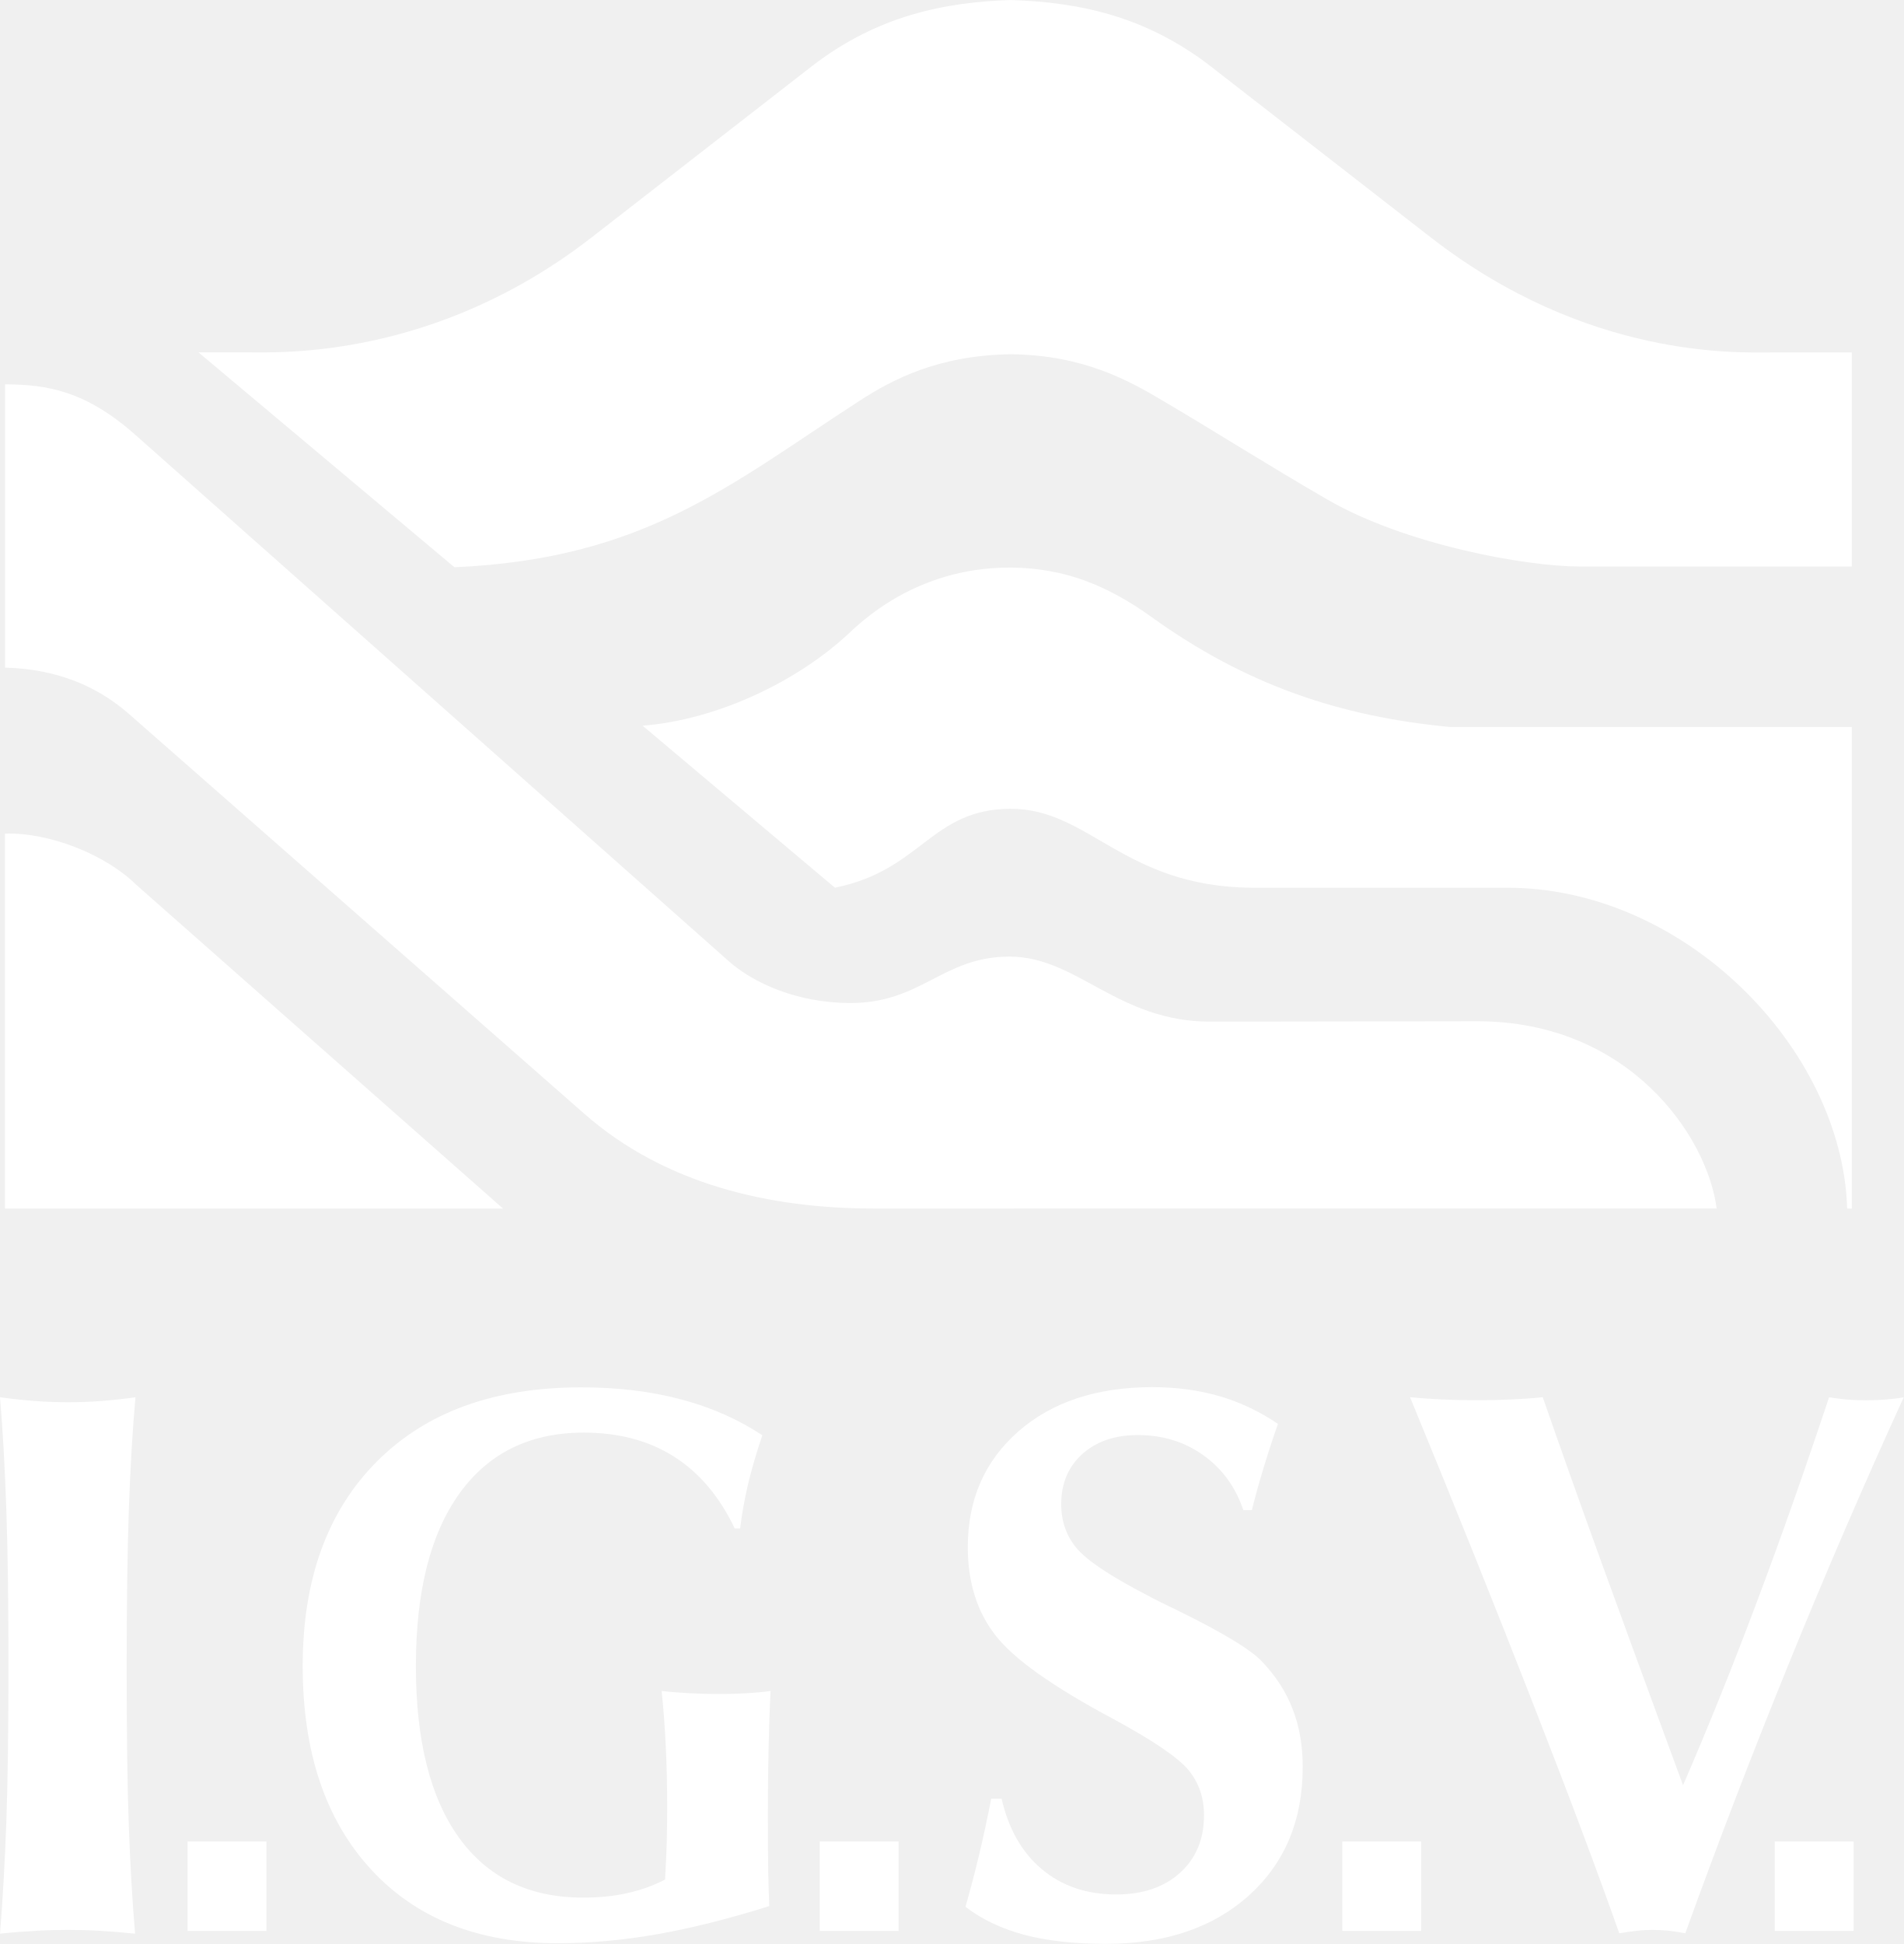
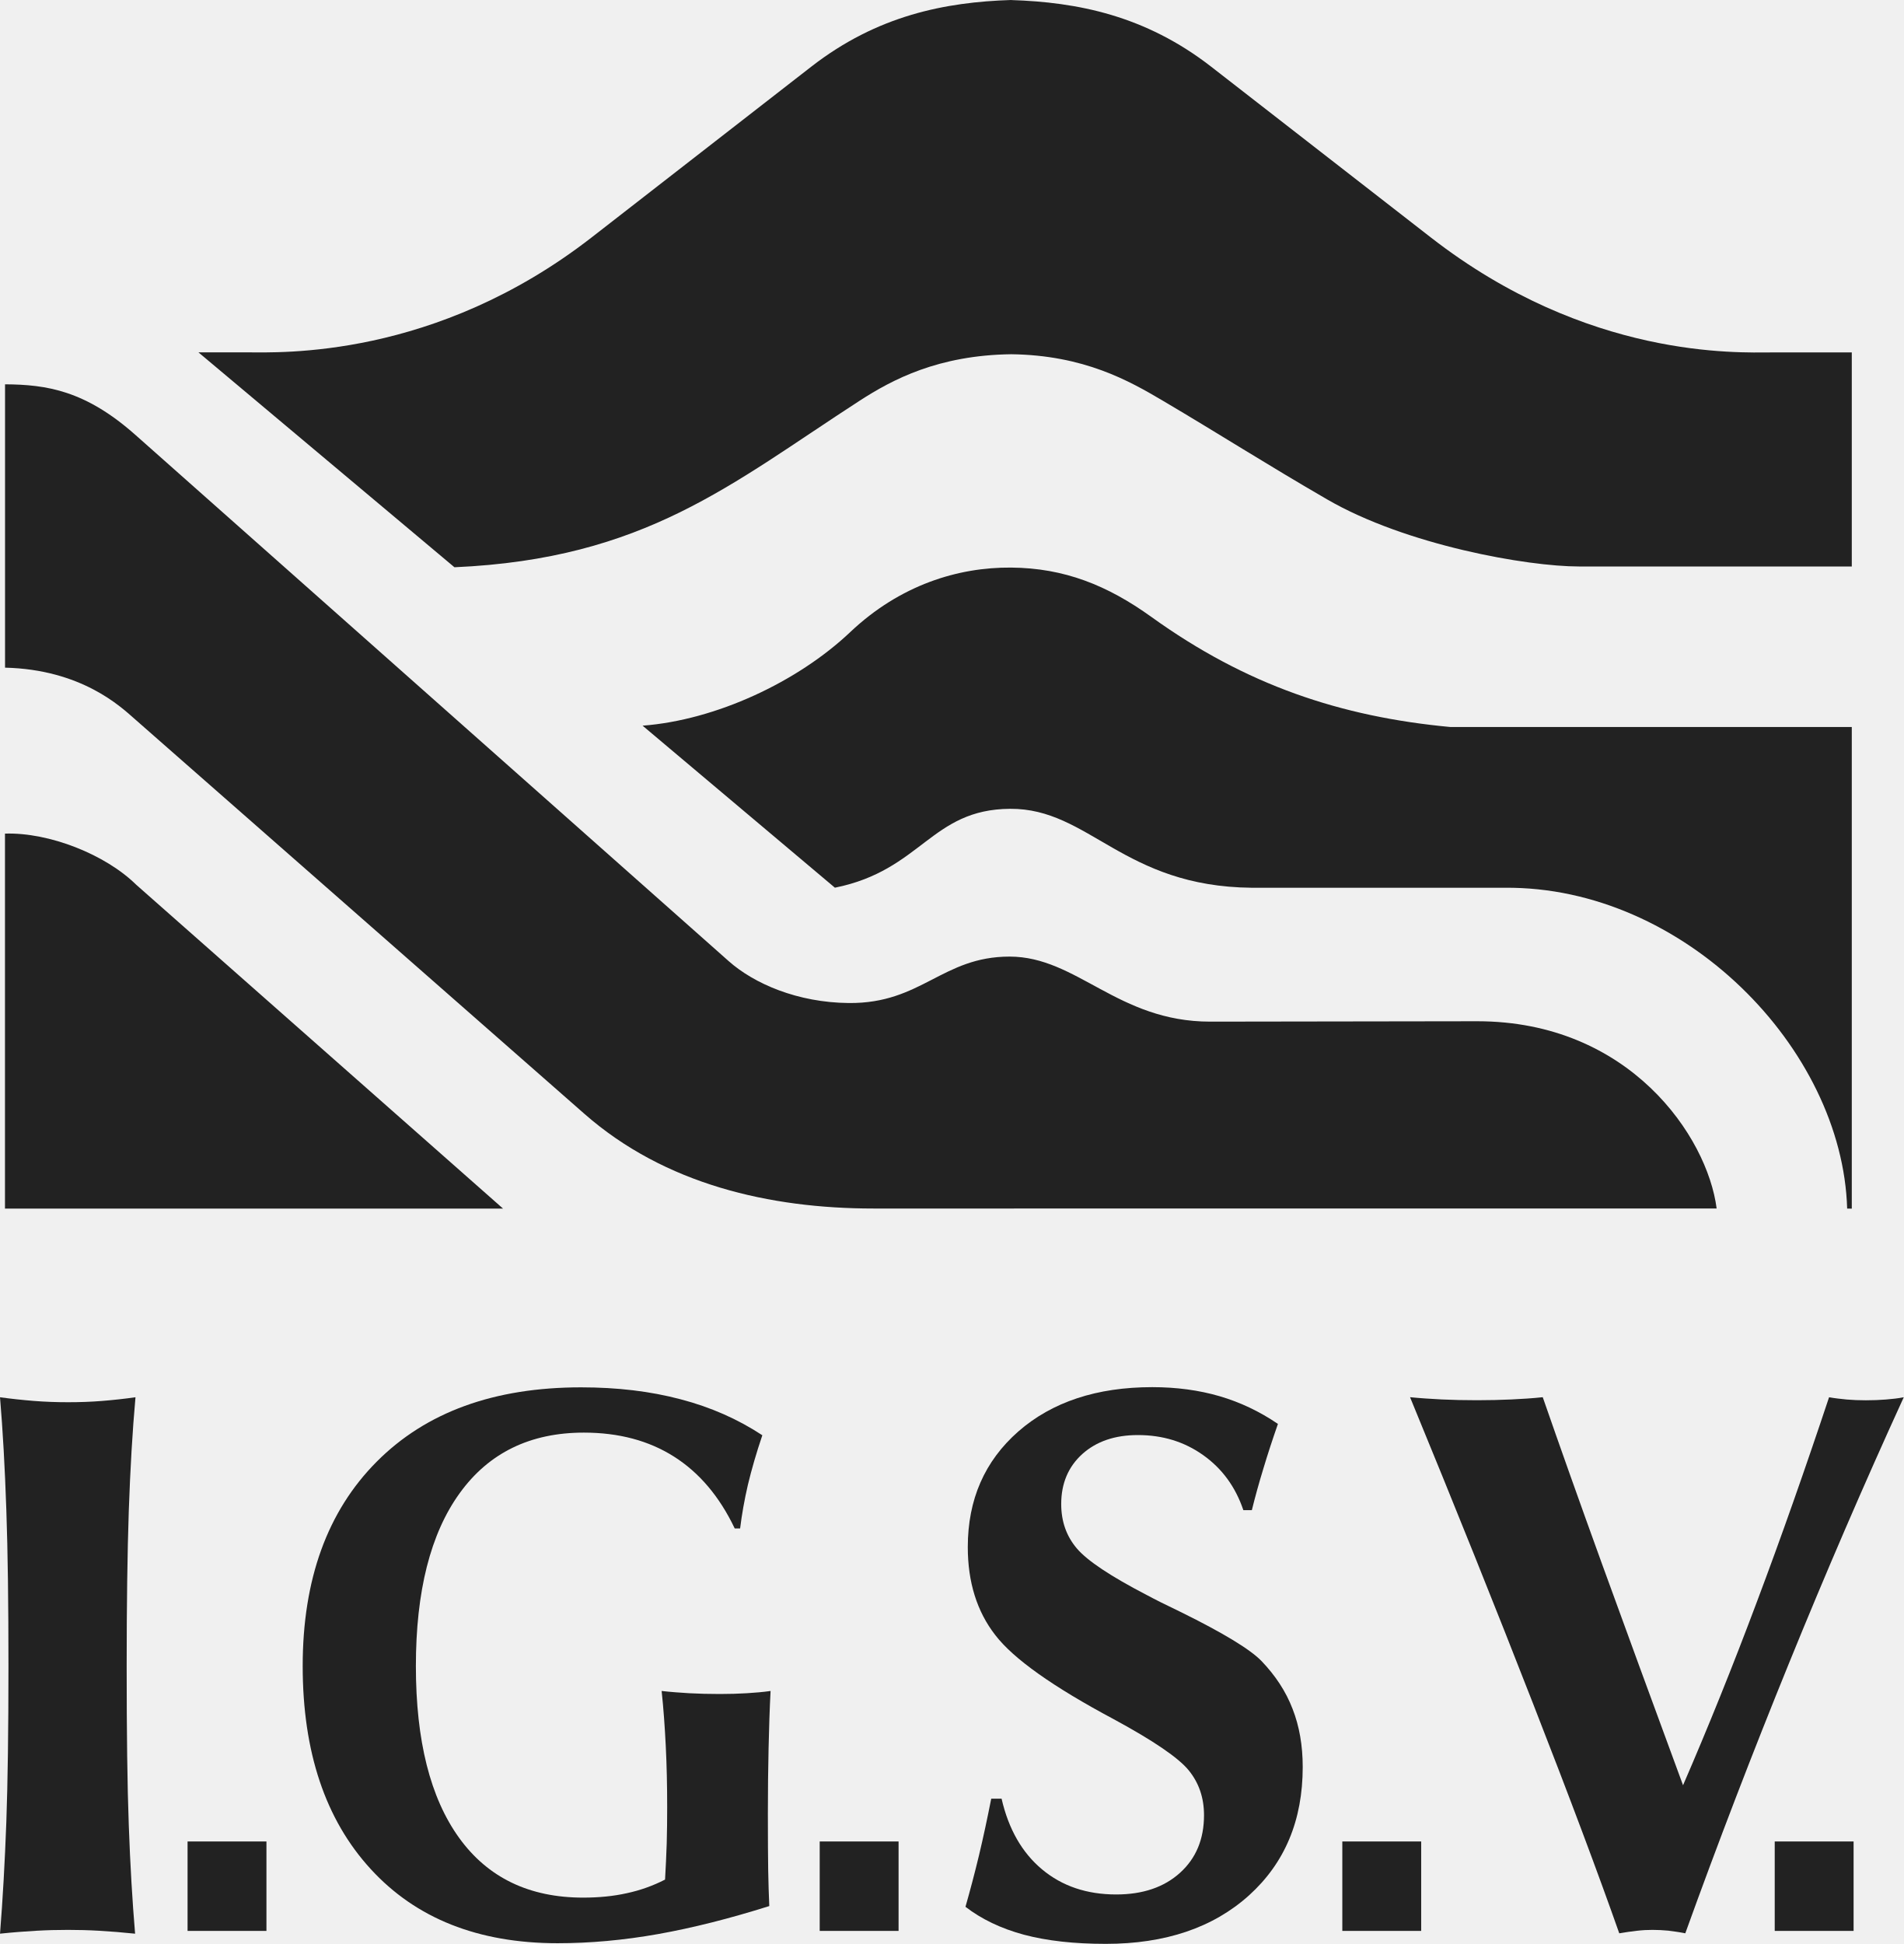
<svg xmlns="http://www.w3.org/2000/svg" id="svg961" version="1.1" viewBox="0 0 29.567 30.188" height="30.188mm" width="29.567mm">
  <defs id="defs955" />
  <g transform="translate(-106.1687,-120.8882)" id="layer1">
-     <path id="path60" style="fill:#ffffff;fill-opacity:1;fill-rule:evenodd;stroke:none;stroke-width:0.353" d="m 108.282,134.625 c -0.476,-0.467 -1.346,-0.813 -2.036,-0.792 v 5.823 l 7.736,3.5e-4 -5.701,-5.032 z m 9.205,1.189 c 0.393,0.348 1.066,0.643 1.866,0.65 1.13,0.01 1.448,-0.721 2.496,-0.721 1.048,0 1.679,1.01 3.115,1.01 l 4.149,-0.006 c 2.36,7e-5 3.574,1.787 3.718,2.908 l -13.096,1.1e-4 c -1.609,0 -3.24,-0.374 -4.488,-1.469 l -7,-6.145 c -0.203,-0.178 -0.815,-0.757 -2,-0.785 v -4.4 c 0.644,0.004 1.246,0.095 2.024,0.785 z" />
-     <path id="path62" style="fill:#ffffff;fill-opacity:1;fill-rule:evenodd;stroke:none;stroke-width:0.353" d="m 121.164,150.499 c 0.071,-0.25 0.142,-0.516 0.209,-0.795 0.067,-0.28 0.13,-0.575 0.191,-0.884 h 0.161 c 0.108,0.471 0.317,0.837 0.628,1.097 0.311,0.26 0.695,0.39 1.152,0.39 0.412,0 0.744,-0.112 0.992,-0.337 0.248,-0.224 0.372,-0.522 0.372,-0.894 0,-0.27 -0.079,-0.502 -0.238,-0.697 -0.159,-0.195 -0.547,-0.459 -1.163,-0.793 -0.945,-0.504 -1.559,-0.939 -1.841,-1.307 -0.285,-0.366 -0.427,-0.823 -0.427,-1.366 0,-0.74 0.262,-1.337 0.786,-1.797 0.524,-0.457 1.217,-0.687 2.079,-0.687 0.376,0 0.725,0.047 1.044,0.14 0.319,0.093 0.622,0.236 0.908,0.431 -0.083,0.238 -0.159,0.469 -0.226,0.693 -0.069,0.226 -0.128,0.439 -0.179,0.646 h -0.132 c -0.122,-0.362 -0.331,-0.646 -0.622,-0.853 -0.293,-0.209 -0.63,-0.313 -1.016,-0.313 -0.358,0 -0.644,0.098 -0.864,0.295 -0.217,0.197 -0.327,0.455 -0.327,0.776 0,0.27 0.081,0.5 0.244,0.691 0.163,0.191 0.524,0.431 1.083,0.721 0.124,0.067 0.303,0.157 0.536,0.268 0.65,0.321 1.067,0.573 1.246,0.756 0.217,0.226 0.38,0.473 0.484,0.744 0.106,0.27 0.158,0.571 0.158,0.904 0,0.827 -0.278,1.49 -0.833,1.992 -0.557,0.502 -1.299,0.754 -2.227,0.754 -0.49,0 -0.912,-0.047 -1.27,-0.142 -0.356,-0.096 -0.66,-0.242 -0.91,-0.435" />
-     <path id="path64" style="fill:#ffffff;fill-opacity:1;fill-rule:evenodd;stroke:none;stroke-width:0.353" d="m 118.117,150.487 c -0.612,0.193 -1.188,0.339 -1.727,0.435 -0.539,0.096 -1.06,0.142 -1.561,0.142 -1.232,0 -2.2,-0.384 -2.903,-1.152 -0.704,-0.768 -1.056,-1.819 -1.056,-3.152 0,-1.345 0.383,-2.404 1.15,-3.174 0.766,-0.77 1.824,-1.154 3.174,-1.154 0.563,0 1.076,0.061 1.544,0.185 0.468,0.122 0.891,0.309 1.271,0.559 -0.093,0.274 -0.167,0.531 -0.224,0.768 -0.055,0.238 -0.095,0.465 -0.121,0.679 h -0.084 c -0.236,-0.496 -0.552,-0.868 -0.944,-1.116 -0.391,-0.248 -0.858,-0.372 -1.399,-0.372 -0.832,0 -1.476,0.313 -1.929,0.941 -0.453,0.626 -0.68,1.522 -0.68,2.685 0,1.158 0.224,2.046 0.671,2.666 0.447,0.62 1.091,0.929 1.927,0.929 0.244,0 0.471,-0.022 0.68,-0.069 0.209,-0.045 0.407,-0.116 0.592,-0.211 0.011,-0.189 0.02,-0.378 0.026,-0.563 0.005,-0.183 0.007,-0.372 0.007,-0.561 0,-0.337 -0.007,-0.656 -0.022,-0.953 -0.015,-0.299 -0.035,-0.581 -0.064,-0.852 0.139,0.016 0.282,0.026 0.429,0.035 0.149,0.008 0.304,0.012 0.473,0.012 0.15,0 0.29,-0.004 0.42,-0.012 0.128,-0.008 0.253,-0.018 0.37,-0.035 -0.015,0.283 -0.024,0.579 -0.031,0.89 -0.007,0.311 -0.011,0.65 -0.011,1.014 0,0.39 0.002,0.683 0.005,0.882 0.004,0.199 0.009,0.384 0.017,0.555" />
-     <path id="path66" style="fill:#ffffff;fill-opacity:1;fill-rule:evenodd;stroke:none;stroke-width:0.353" d="m 106.169,150.916 c 0.043,-0.537 0.075,-1.114 0.098,-1.733 0.022,-0.618 0.033,-1.427 0.033,-2.423 0,-0.965 -0.01,-1.774 -0.033,-2.426 -0.022,-0.652 -0.055,-1.236 -0.098,-1.748 0.175,0.024 0.35,0.043 0.526,0.057 0.177,0.014 0.354,0.02 0.532,0.02 0.179,0 0.356,-0.006 0.528,-0.02 0.175,-0.014 0.348,-0.033 0.518,-0.057 -0.047,0.52 -0.081,1.108 -0.104,1.762 -0.022,0.657 -0.033,1.459 -0.033,2.412 0,1.036 0.01,1.862 0.033,2.473 0.022,0.614 0.055,1.175 0.098,1.683 -0.195,-0.02 -0.378,-0.035 -0.551,-0.045 -0.173,-0.01 -0.335,-0.014 -0.49,-0.014 -0.162,0 -0.329,0.004 -0.502,0.014 -0.173,0.01 -0.358,0.024 -0.557,0.045" />
-     <path id="path68" style="fill:#ffffff;fill-opacity:1;fill-rule:evenodd;stroke:none;stroke-width:0.353" d="m 131.318,150.909 c -0.321,-0.912 -0.766,-2.101 -1.339,-3.567 -0.571,-1.465 -1.207,-3.05 -1.91,-4.757 0.158,0.016 0.323,0.026 0.492,0.035 0.169,0.008 0.35,0.012 0.545,0.012 0.189,0 0.37,-0.004 0.538,-0.012 0.169,-0.008 0.329,-0.018 0.486,-0.035 0.258,0.742 0.563,1.603 0.919,2.585 0.356,0.98 0.776,2.128 1.26,3.441 0.388,-0.896 0.772,-1.847 1.148,-2.851 0.378,-1.004 0.75,-2.063 1.12,-3.174 0.091,0.016 0.183,0.026 0.274,0.035 0.089,0.008 0.189,0.012 0.297,0.012 0.112,0 0.216,-0.004 0.313,-0.012 0.098,-0.008 0.189,-0.018 0.276,-0.035 -0.624,1.364 -1.217,2.741 -1.782,4.129 -0.565,1.388 -1.103,2.786 -1.611,4.195 -0.089,-0.018 -0.179,-0.03 -0.264,-0.041 -0.085,-0.008 -0.167,-0.012 -0.248,-0.012 -0.075,0 -0.155,0.004 -0.24,0.014 -0.085,0.01 -0.177,0.022 -0.272,0.039" />
-     <path id="path70" style="fill:#ffffff;fill-opacity:1;fill-rule:evenodd;stroke:none;stroke-width:0.353" d="m 121.874,129.702 c -0.823,-0.007 -1.726,0.269 -2.501,1.003 -0.816,0.772 -2.085,1.366 -3.224,1.452 l 2.987,2.516 c 1.348,-0.271 1.49,-1.217 2.721,-1.225 1.231,-0.008 1.752,1.208 3.756,1.226 h 3.927 c 2.776,-0.025 5.245,2.492 5.318,4.982 l 0.072,0.001 v -7.479 h -6.233 c -1.71,-0.16 -3.175,-0.652 -4.643,-1.708 -0.688,-0.495 -1.357,-0.761 -2.18,-0.768 z m 0,-8.813 c 1.029,0.033 2.081,0.239 3.105,1.034 l 3.412,2.652 c 2.437,1.895 4.774,1.786 5.292,1.786 h 1.247 v 3.324 h -4.238 c -0.798,0 -2.68,-0.328 -3.913,-1.043 -0.953,-0.552 -1.675,-1.015 -2.546,-1.529 -0.528,-0.312 -1.226,-0.709 -2.358,-0.724 -1.132,0.015 -1.842,0.39 -2.358,0.724 -1.996,1.292 -3.328,2.454 -6.29,2.584 l -3.976,-3.337 h 0.748 c 0.518,0 2.922,0.108 5.36,-1.786 l 3.412,-2.652 c 1.024,-0.795 2.076,-1.001 3.105,-1.034" />
-     <path id="path72" style="fill:#ffffff;fill-opacity:1;fill-rule:evenodd;stroke:none;stroke-width:0.353" d="m 109.082,150.873 h 1.225 v -1.389 h -1.225 z" />
-     <path id="path74" style="fill:#ffffff;fill-opacity:1;fill-rule:evenodd;stroke:none;stroke-width:0.353" d="m 118.9,150.873 h 1.225 v -1.389 h -1.225 z" />
-     <path id="path76" style="fill:#ffffff;fill-opacity:1;fill-rule:evenodd;stroke:none;stroke-width:0.353" d="m 127.017,150.873 h 1.225 v -1.389 h -1.225 z" />
-     <path id="path78" style="fill:#ffffff;fill-opacity:1;fill-rule:evenodd;stroke:none;stroke-width:0.353" d="m 133.733,150.873 h 1.225 v -1.389 h -1.225 z" />
+     <path id="path60" style="fill:#222222;fill-opacity:1;fill-rule:evenodd;stroke:none;stroke-width:0.353" d="m 108.282,134.625 c -0.476,-0.467 -1.346,-0.813 -2.036,-0.792 v 5.823 l 7.736,3.5e-4 -5.701,-5.032 z m 9.205,1.189 c 0.393,0.348 1.066,0.643 1.866,0.65 1.13,0.01 1.448,-0.721 2.496,-0.721 1.048,0 1.679,1.01 3.115,1.01 l 4.149,-0.006 c 2.36,7e-5 3.574,1.787 3.718,2.908 l -13.096,1.1e-4 c -1.609,0 -3.24,-0.374 -4.488,-1.469 l -7,-6.145 c -0.203,-0.178 -0.815,-0.757 -2,-0.785 v -4.4 c 0.644,0.004 1.246,0.095 2.024,0.785 z" />
+     <path id="path62" style="fill:#222222;fill-opacity:1;fill-rule:evenodd;stroke:none;stroke-width:0.353" d="m 121.164,150.499 c 0.071,-0.25 0.142,-0.516 0.209,-0.795 0.067,-0.28 0.13,-0.575 0.191,-0.884 h 0.161 c 0.108,0.471 0.317,0.837 0.628,1.097 0.311,0.26 0.695,0.39 1.152,0.39 0.412,0 0.744,-0.112 0.992,-0.337 0.248,-0.224 0.372,-0.522 0.372,-0.894 0,-0.27 -0.079,-0.502 -0.238,-0.697 -0.159,-0.195 -0.547,-0.459 -1.163,-0.793 -0.945,-0.504 -1.559,-0.939 -1.841,-1.307 -0.285,-0.366 -0.427,-0.823 -0.427,-1.366 0,-0.74 0.262,-1.337 0.786,-1.797 0.524,-0.457 1.217,-0.687 2.079,-0.687 0.376,0 0.725,0.047 1.044,0.14 0.319,0.093 0.622,0.236 0.908,0.431 -0.083,0.238 -0.159,0.469 -0.226,0.693 -0.069,0.226 -0.128,0.439 -0.179,0.646 h -0.132 c -0.122,-0.362 -0.331,-0.646 -0.622,-0.853 -0.293,-0.209 -0.63,-0.313 -1.016,-0.313 -0.358,0 -0.644,0.098 -0.864,0.295 -0.217,0.197 -0.327,0.455 -0.327,0.776 0,0.27 0.081,0.5 0.244,0.691 0.163,0.191 0.524,0.431 1.083,0.721 0.124,0.067 0.303,0.157 0.536,0.268 0.65,0.321 1.067,0.573 1.246,0.756 0.217,0.226 0.38,0.473 0.484,0.744 0.106,0.27 0.158,0.571 0.158,0.904 0,0.827 -0.278,1.49 -0.833,1.992 -0.557,0.502 -1.299,0.754 -2.227,0.754 -0.49,0 -0.912,-0.047 -1.27,-0.142 -0.356,-0.096 -0.66,-0.242 -0.91,-0.435" />
+     <path id="path64" style="fill:#222222;fill-opacity:1;fill-rule:evenodd;stroke:none;stroke-width:0.353" d="m 118.117,150.487 c -0.612,0.193 -1.188,0.339 -1.727,0.435 -0.539,0.096 -1.06,0.142 -1.561,0.142 -1.232,0 -2.2,-0.384 -2.903,-1.152 -0.704,-0.768 -1.056,-1.819 -1.056,-3.152 0,-1.345 0.383,-2.404 1.15,-3.174 0.766,-0.77 1.824,-1.154 3.174,-1.154 0.563,0 1.076,0.061 1.544,0.185 0.468,0.122 0.891,0.309 1.271,0.559 -0.093,0.274 -0.167,0.531 -0.224,0.768 -0.055,0.238 -0.095,0.465 -0.121,0.679 h -0.084 c -0.236,-0.496 -0.552,-0.868 -0.944,-1.116 -0.391,-0.248 -0.858,-0.372 -1.399,-0.372 -0.832,0 -1.476,0.313 -1.929,0.941 -0.453,0.626 -0.68,1.522 -0.68,2.685 0,1.158 0.224,2.046 0.671,2.666 0.447,0.62 1.091,0.929 1.927,0.929 0.244,0 0.471,-0.022 0.68,-0.069 0.209,-0.045 0.407,-0.116 0.592,-0.211 0.011,-0.189 0.02,-0.378 0.026,-0.563 0.005,-0.183 0.007,-0.372 0.007,-0.561 0,-0.337 -0.007,-0.656 -0.022,-0.953 -0.015,-0.299 -0.035,-0.581 -0.064,-0.852 0.139,0.016 0.282,0.026 0.429,0.035 0.149,0.008 0.304,0.012 0.473,0.012 0.15,0 0.29,-0.004 0.42,-0.012 0.128,-0.008 0.253,-0.018 0.37,-0.035 -0.015,0.283 -0.024,0.579 -0.031,0.89 -0.007,0.311 -0.011,0.65 -0.011,1.014 0,0.39 0.002,0.683 0.005,0.882 0.004,0.199 0.009,0.384 0.017,0.555" />
+     <path id="path66" style="fill:#222222;fill-opacity:1;fill-rule:evenodd;stroke:none;stroke-width:0.353" d="m 106.169,150.916 c 0.043,-0.537 0.075,-1.114 0.098,-1.733 0.022,-0.618 0.033,-1.427 0.033,-2.423 0,-0.965 -0.01,-1.774 -0.033,-2.426 -0.022,-0.652 -0.055,-1.236 -0.098,-1.748 0.175,0.024 0.35,0.043 0.526,0.057 0.177,0.014 0.354,0.02 0.532,0.02 0.179,0 0.356,-0.006 0.528,-0.02 0.175,-0.014 0.348,-0.033 0.518,-0.057 -0.047,0.52 -0.081,1.108 -0.104,1.762 -0.022,0.657 -0.033,1.459 -0.033,2.412 0,1.036 0.01,1.862 0.033,2.473 0.022,0.614 0.055,1.175 0.098,1.683 -0.195,-0.02 -0.378,-0.035 -0.551,-0.045 -0.173,-0.01 -0.335,-0.014 -0.49,-0.014 -0.162,0 -0.329,0.004 -0.502,0.014 -0.173,0.01 -0.358,0.024 -0.557,0.045" />
+     <path id="path68" style="fill:#222222;fill-opacity:1;fill-rule:evenodd;stroke:none;stroke-width:0.353" d="m 131.318,150.909 c -0.321,-0.912 -0.766,-2.101 -1.339,-3.567 -0.571,-1.465 -1.207,-3.05 -1.91,-4.757 0.158,0.016 0.323,0.026 0.492,0.035 0.169,0.008 0.35,0.012 0.545,0.012 0.189,0 0.37,-0.004 0.538,-0.012 0.169,-0.008 0.329,-0.018 0.486,-0.035 0.258,0.742 0.563,1.603 0.919,2.585 0.356,0.98 0.776,2.128 1.26,3.441 0.388,-0.896 0.772,-1.847 1.148,-2.851 0.378,-1.004 0.75,-2.063 1.12,-3.174 0.091,0.016 0.183,0.026 0.274,0.035 0.089,0.008 0.189,0.012 0.297,0.012 0.112,0 0.216,-0.004 0.313,-0.012 0.098,-0.008 0.189,-0.018 0.276,-0.035 -0.624,1.364 -1.217,2.741 -1.782,4.129 -0.565,1.388 -1.103,2.786 -1.611,4.195 -0.089,-0.018 -0.179,-0.03 -0.264,-0.041 -0.085,-0.008 -0.167,-0.012 -0.248,-0.012 -0.075,0 -0.155,0.004 -0.24,0.014 -0.085,0.01 -0.177,0.022 -0.272,0.039" />
+     <path id="path70" style="fill:#222222;fill-opacity:1;fill-rule:evenodd;stroke:none;stroke-width:0.353" d="m 121.874,129.702 c -0.823,-0.007 -1.726,0.269 -2.501,1.003 -0.816,0.772 -2.085,1.366 -3.224,1.452 l 2.987,2.516 c 1.348,-0.271 1.49,-1.217 2.721,-1.225 1.231,-0.008 1.752,1.208 3.756,1.226 h 3.927 c 2.776,-0.025 5.245,2.492 5.318,4.982 l 0.072,0.001 v -7.479 h -6.233 c -1.71,-0.16 -3.175,-0.652 -4.643,-1.708 -0.688,-0.495 -1.357,-0.761 -2.18,-0.768 z m 0,-8.813 c 1.029,0.033 2.081,0.239 3.105,1.034 l 3.412,2.652 c 2.437,1.895 4.774,1.786 5.292,1.786 h 1.247 v 3.324 h -4.238 c -0.798,0 -2.68,-0.328 -3.913,-1.043 -0.953,-0.552 -1.675,-1.015 -2.546,-1.529 -0.528,-0.312 -1.226,-0.709 -2.358,-0.724 -1.132,0.015 -1.842,0.39 -2.358,0.724 -1.996,1.292 -3.328,2.454 -6.29,2.584 l -3.976,-3.337 h 0.748 c 0.518,0 2.922,0.108 5.36,-1.786 l 3.412,-2.652 c 1.024,-0.795 2.076,-1.001 3.105,-1.034" />
+     <path id="path72" style="fill:#222222;fill-opacity:1;fill-rule:evenodd;stroke:none;stroke-width:0.353" d="m 109.082,150.873 h 1.225 v -1.389 h -1.225 z" />
+     <path id="path74" style="fill:#222222;fill-opacity:1;fill-rule:evenodd;stroke:none;stroke-width:0.353" d="m 118.9,150.873 h 1.225 v -1.389 h -1.225 z" />
+     <path id="path76" style="fill:#222222;fill-opacity:1;fill-rule:evenodd;stroke:none;stroke-width:0.353" d="m 127.017,150.873 h 1.225 v -1.389 h -1.225 z" />
+     <path id="path78" style="fill:#222222;fill-opacity:1;fill-rule:evenodd;stroke:none;stroke-width:0.353" d="m 133.733,150.873 h 1.225 v -1.389 h -1.225 z" />
  </g>
</svg>
